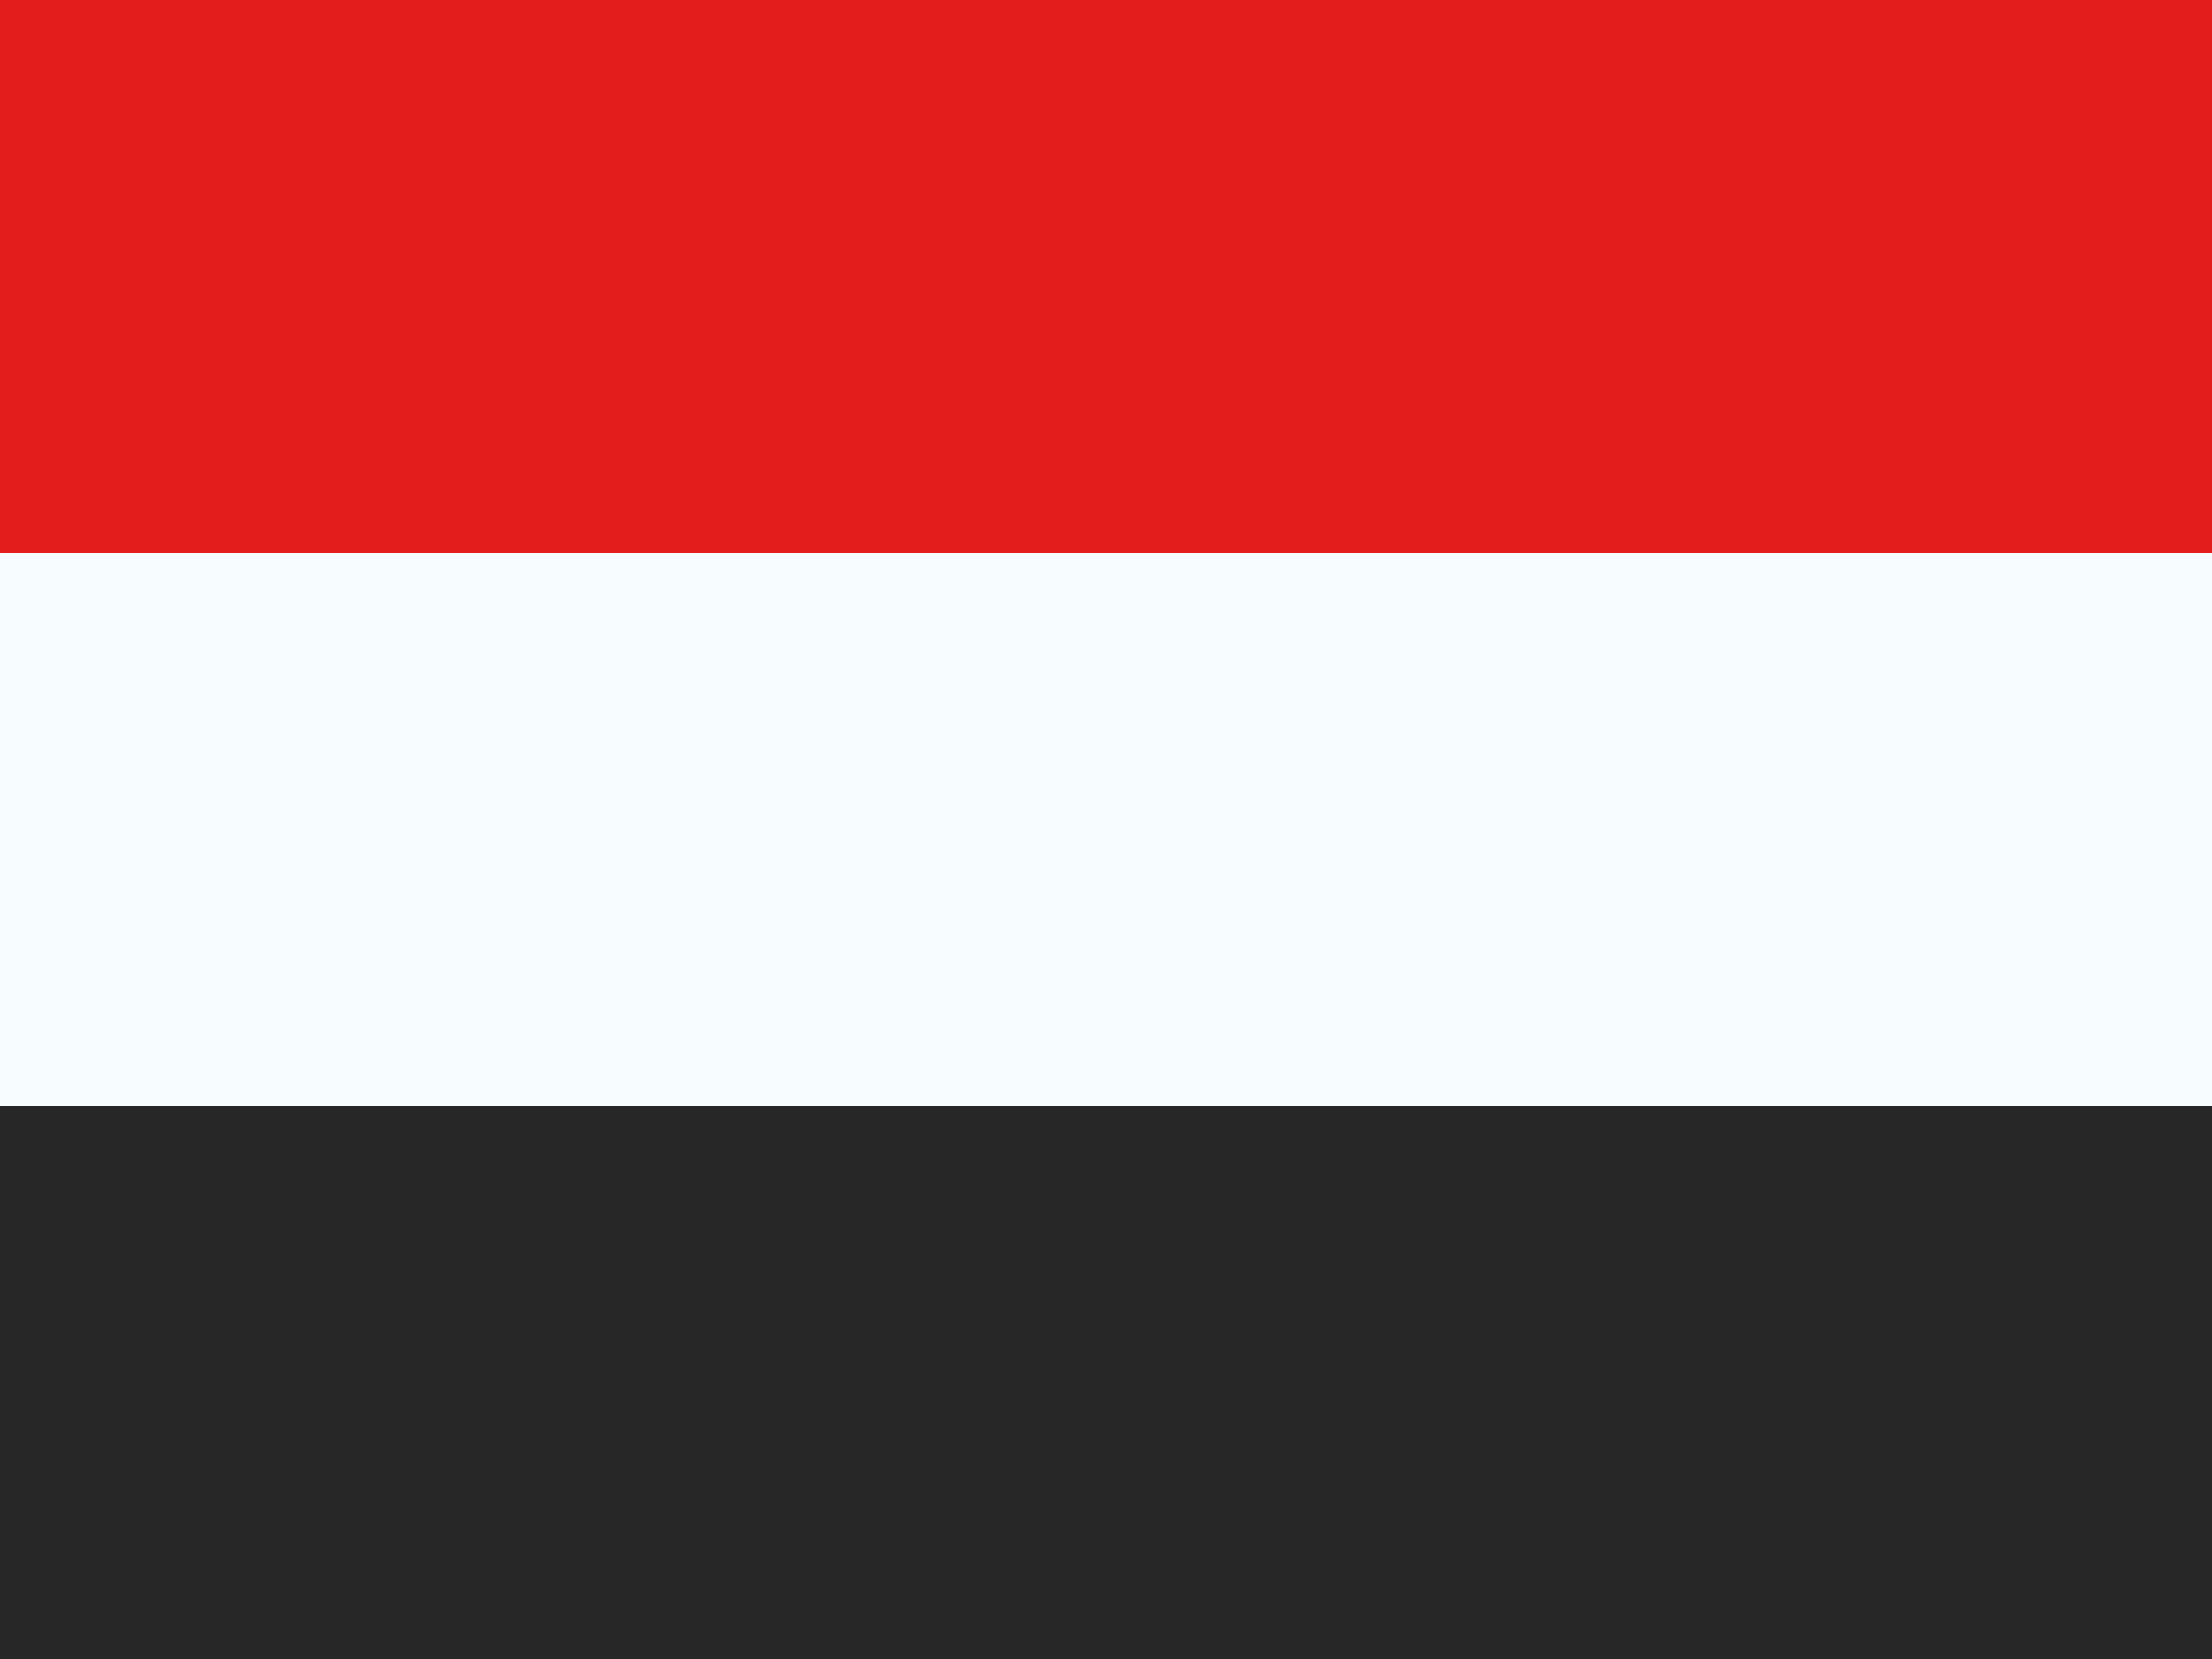
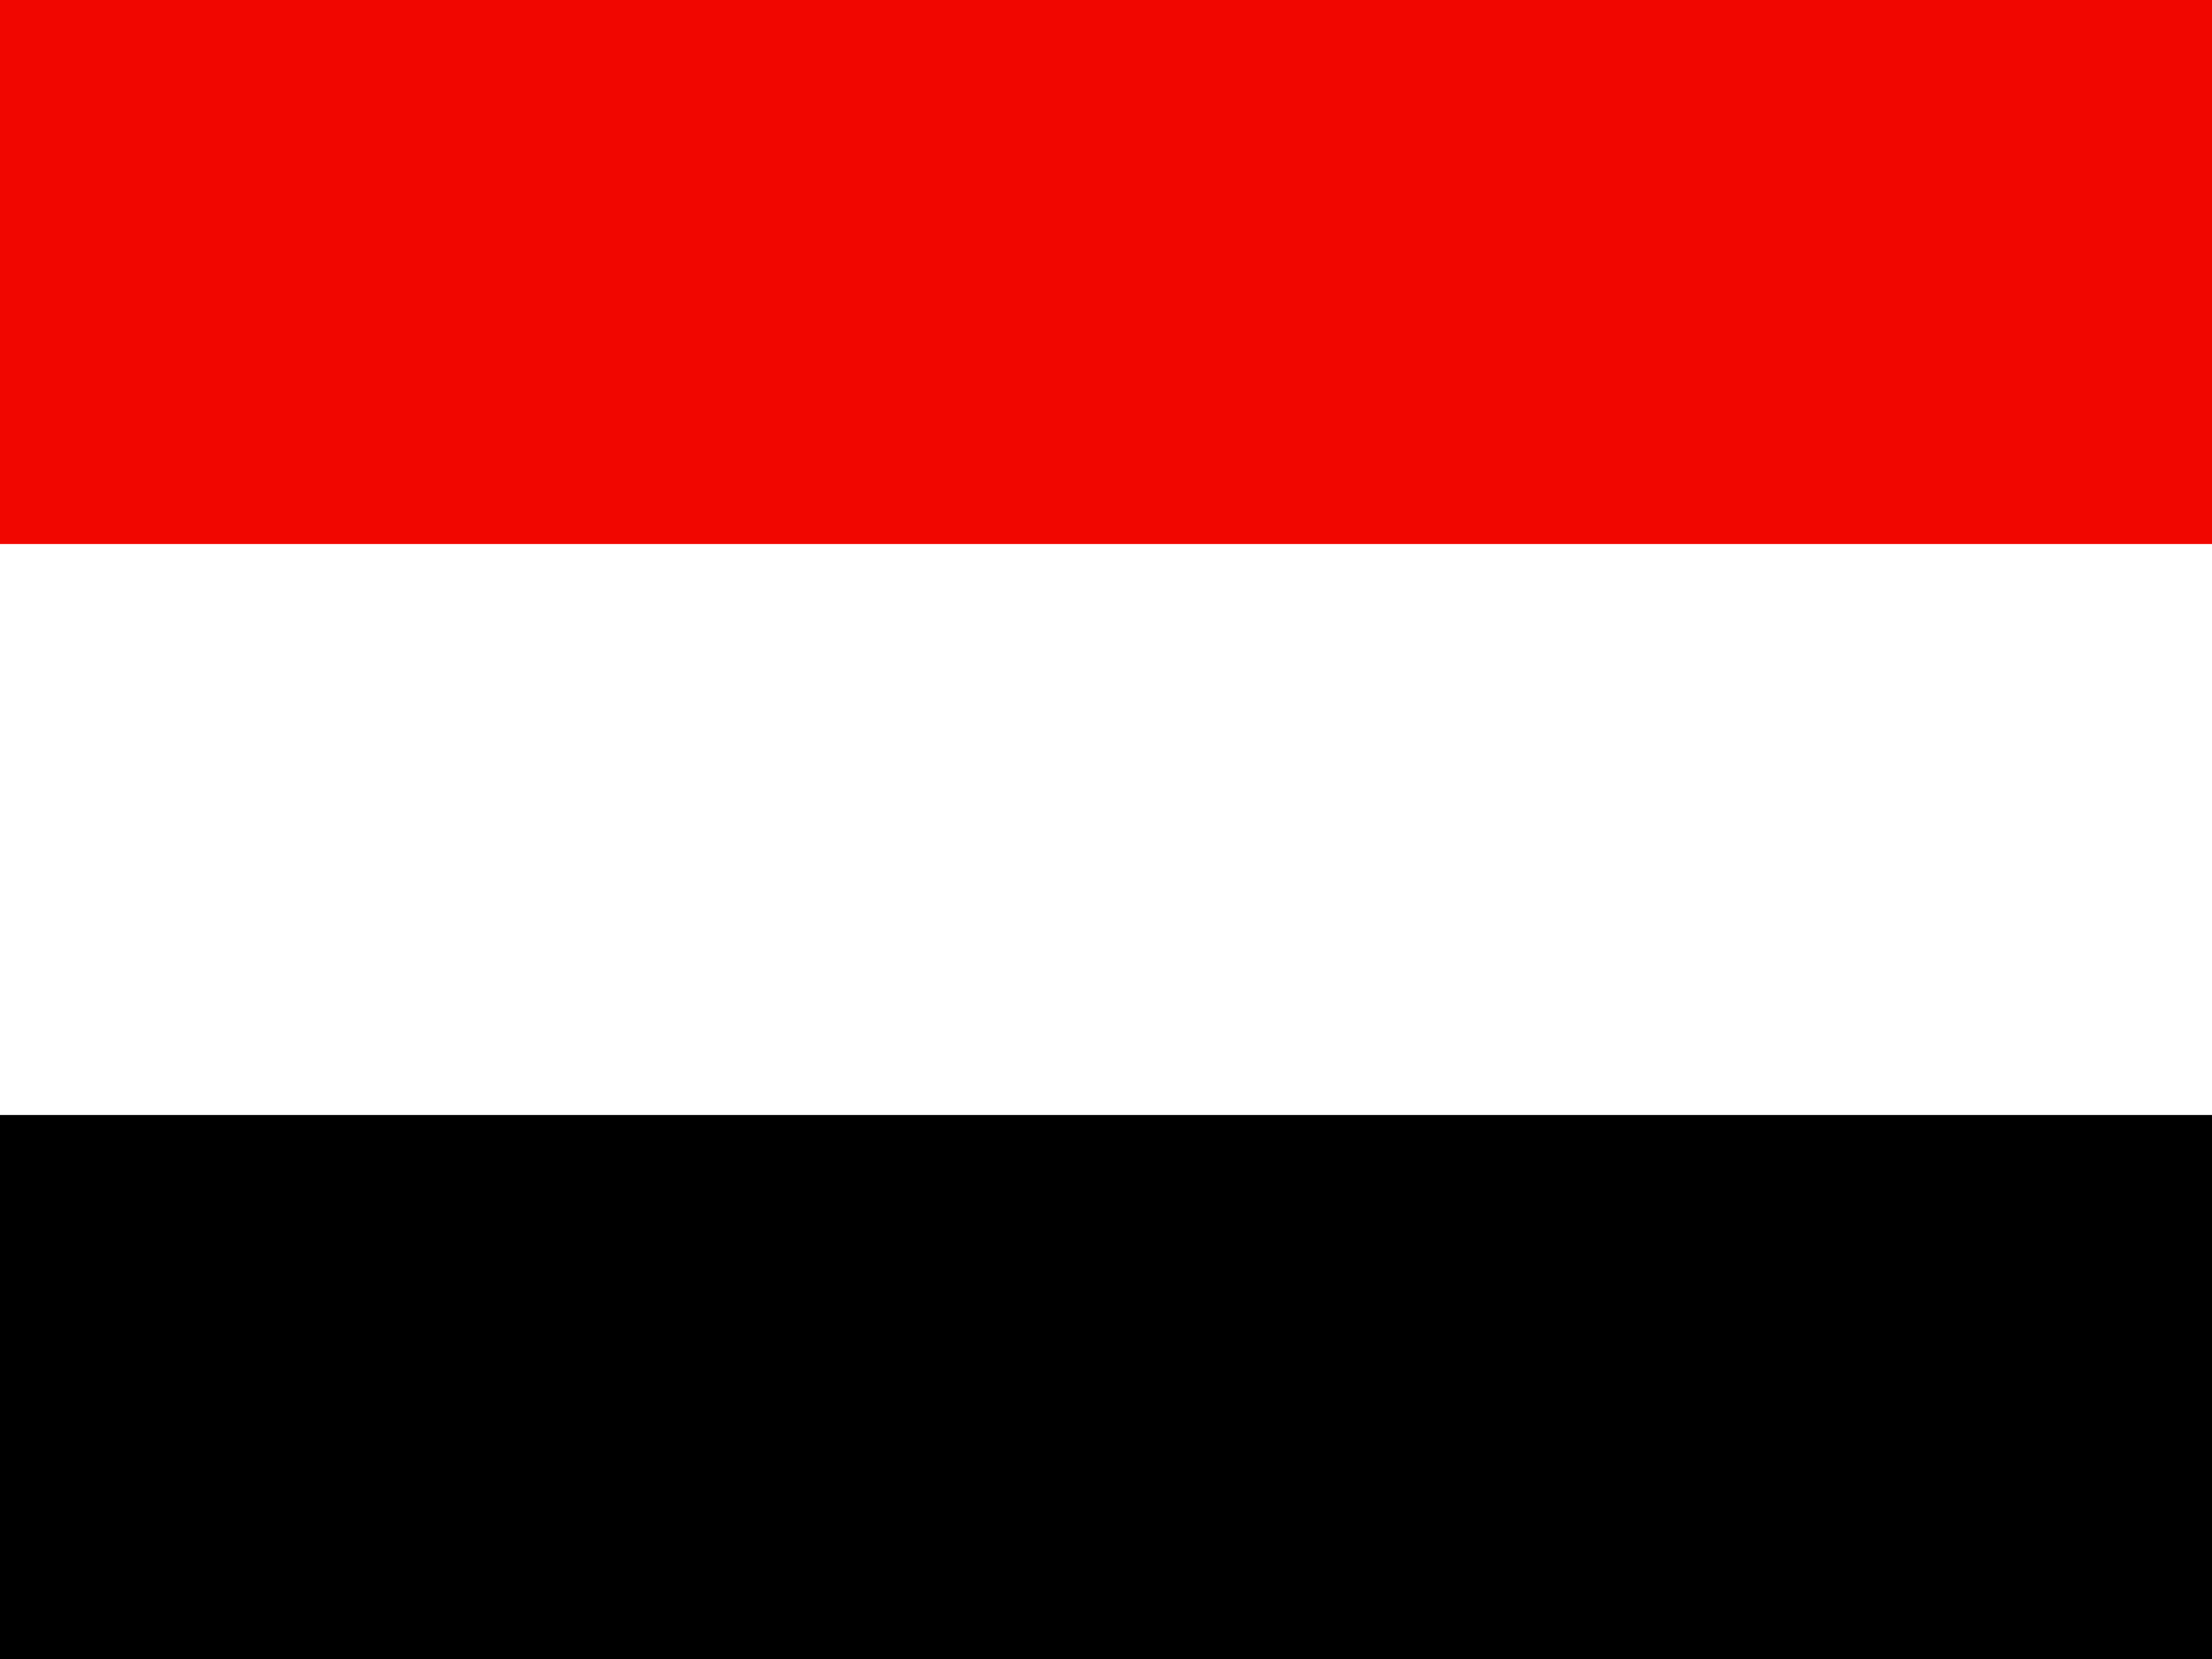
- <svg xmlns="http://www.w3.org/2000/svg" xmlns:xlink="http://www.w3.org/1999/xlink" width="32px" height="24px" viewBox="0 0 32 24" version="1.1">
-   <defs>
-     <rect id="path-1" x="0" y="0" width="32" height="24" />
-     <rect id="path-3" x="0" y="0" width="32" height="24" />
-   </defs>
-   <g id="Symbols" stroke="none" stroke-width="1" fill="none" fill-rule="evenodd">
-     <g id="flag">
-       <mask id="mask-2" fill="white">
-         <use xlink:href="#path-1" />
-       </mask>
-       <g id="mask" />
-       <g id="contents" mask="url(#mask-2)">
-         <mask id="mask-4" fill="white">
-           <use xlink:href="#path-3" />
-         </mask>
-         <use id="background" fill="#F7FCFF" xlink:href="#path-3" />
-         <rect id="top" fill="#E31D1C" mask="url(#mask-4)" x="0" y="0" width="32" height="8" />
-         <rect id="bottom" fill="#272727" mask="url(#mask-4)" x="0" y="16" width="32" height="8" />
-       </g>
-     </g>
+ <svg xmlns="http://www.w3.org/2000/svg" id="flag-icons-ye" viewBox="0 0 640 480">
+   <g fill-rule="evenodd" stroke-width="1pt">
+     <path fill="#fff" d="M0 0h640v472.8H0z" />
+     <path fill="#f10600" d="M0 0h640v157.4H0z" />
+     <path d="M0 322.6h640V480H0z" />
  </g>
</svg>
